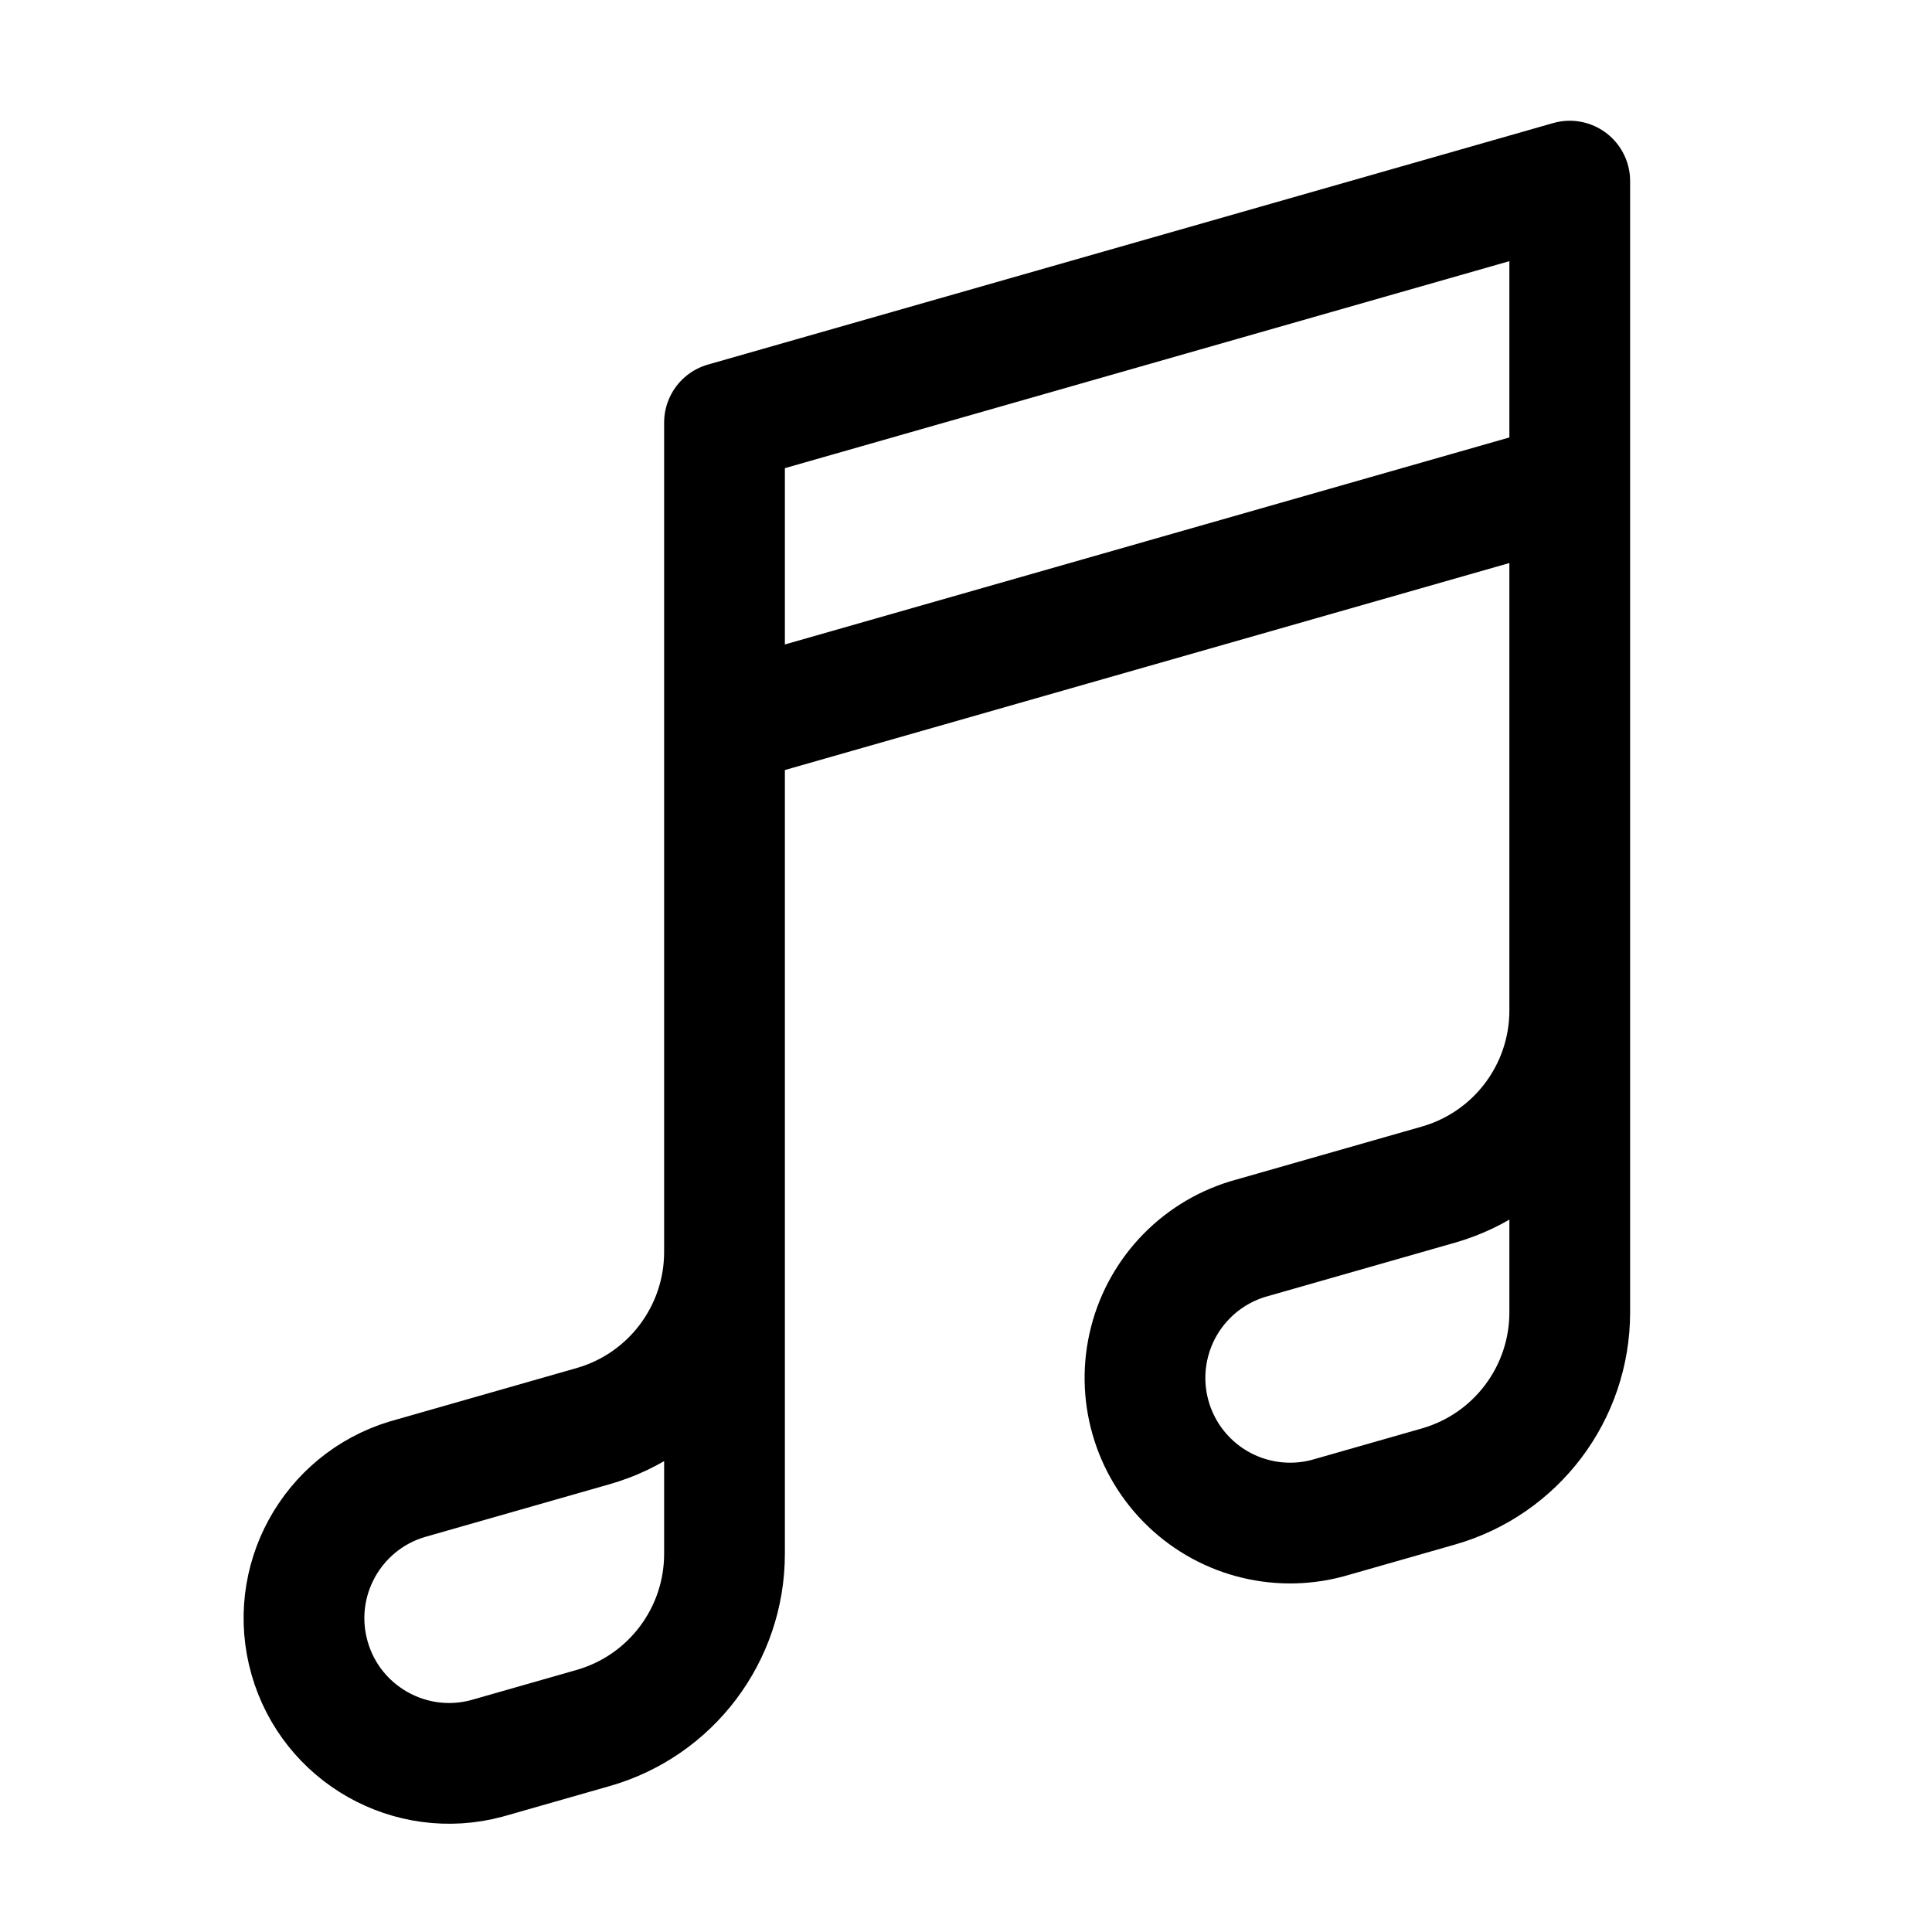
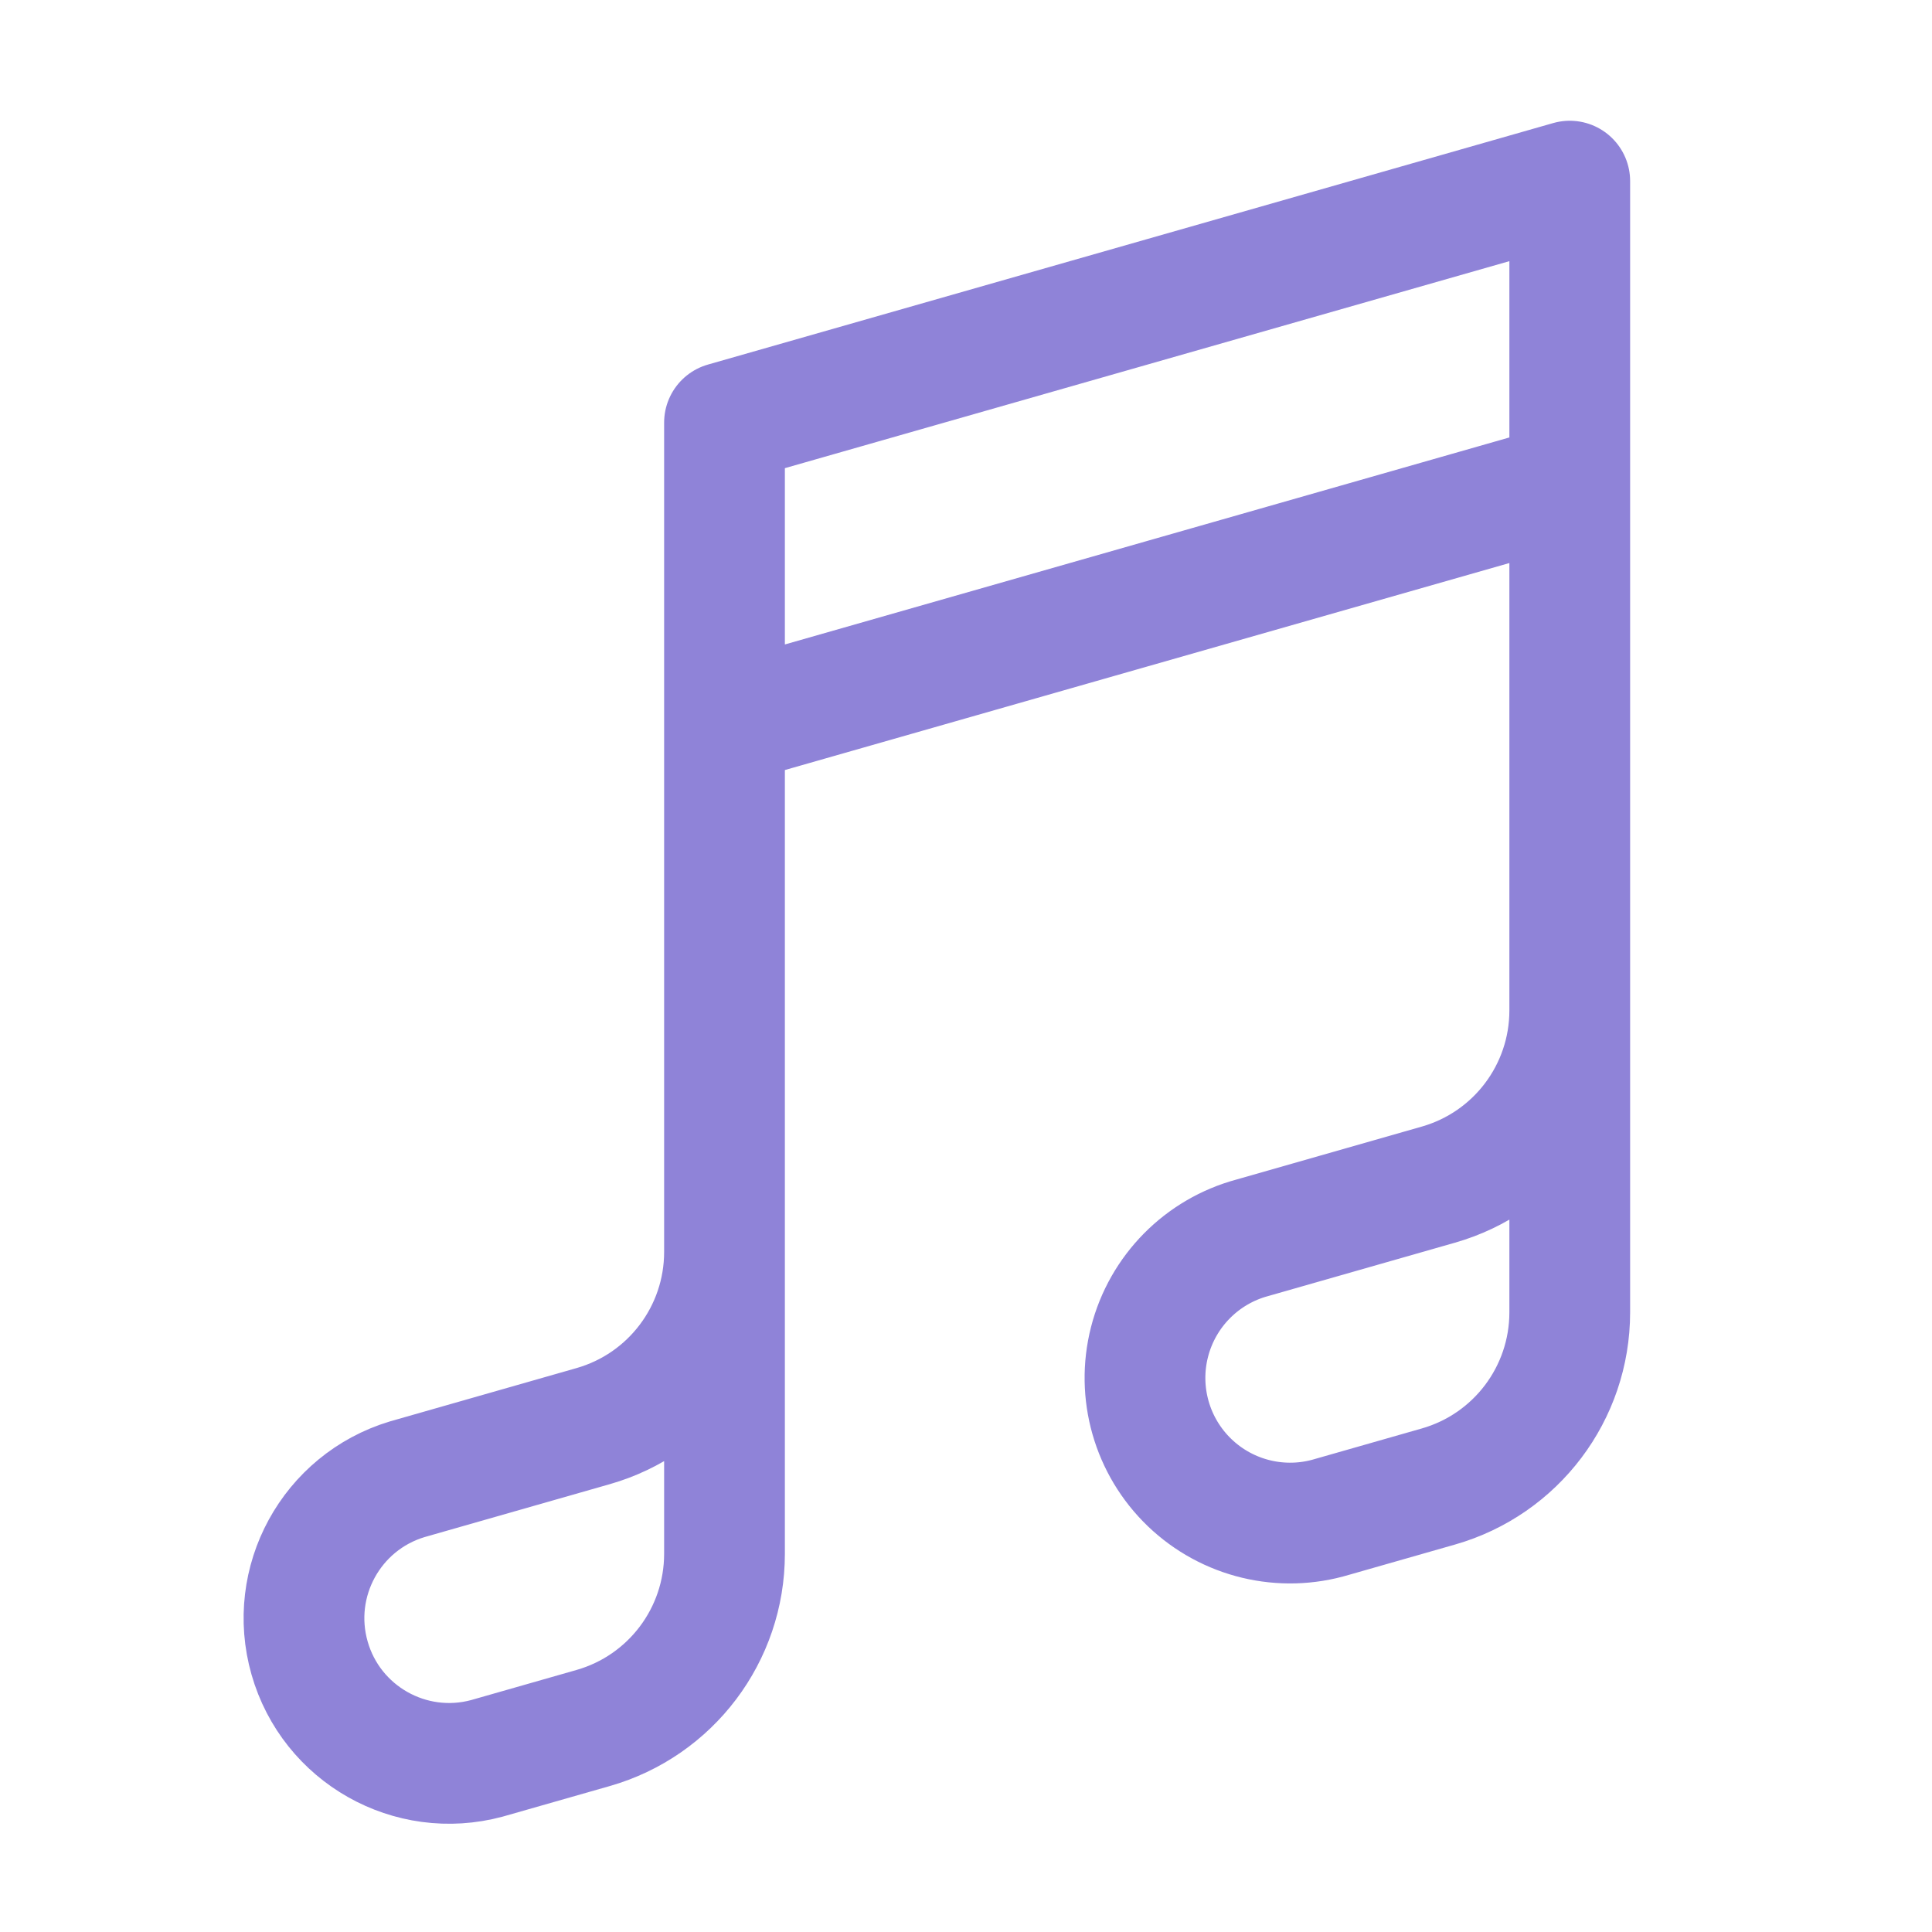
<svg xmlns="http://www.w3.org/2000/svg" fill="none" viewBox="0 0 24 24" stroke-width="1.5" stroke="currentColor" class="w-6 h-6">
-   <path stroke-linecap="round" stroke-linejoin="round" d="M9 9l10.5-3m0 6.553v3.75a2.25 2.25 0 01-1.632 2.163l-1.32.377a1.803 1.803 0 11-.99-3.467l2.31-.66a2.25 2.25 0 001.632-2.163zm0 0V2.25L9 5.25v10.303m0 0v3.75a2.25 2.25 0 01-1.632 2.163l-1.32.377a1.803 1.803 0 01-.99-3.467l2.31-.66A2.25 2.25 0 009 15.553z" />
+   <path stroke-linecap="round" stroke="#8f83d8" stroke-linejoin="round" d="M9 9l10.5-3m0 6.553v3.75a2.25 2.25 0 01-1.632 2.163l-1.32.377a1.803 1.803 0 11-.99-3.467l2.31-.66a2.25 2.25 0 001.632-2.163zm0 0V2.25L9 5.25v10.303m0 0v3.75a2.25 2.25 0 01-1.632 2.163l-1.32.377a1.803 1.803 0 01-.99-3.467l2.31-.66A2.25 2.25 0 009 15.553z" />
</svg>
